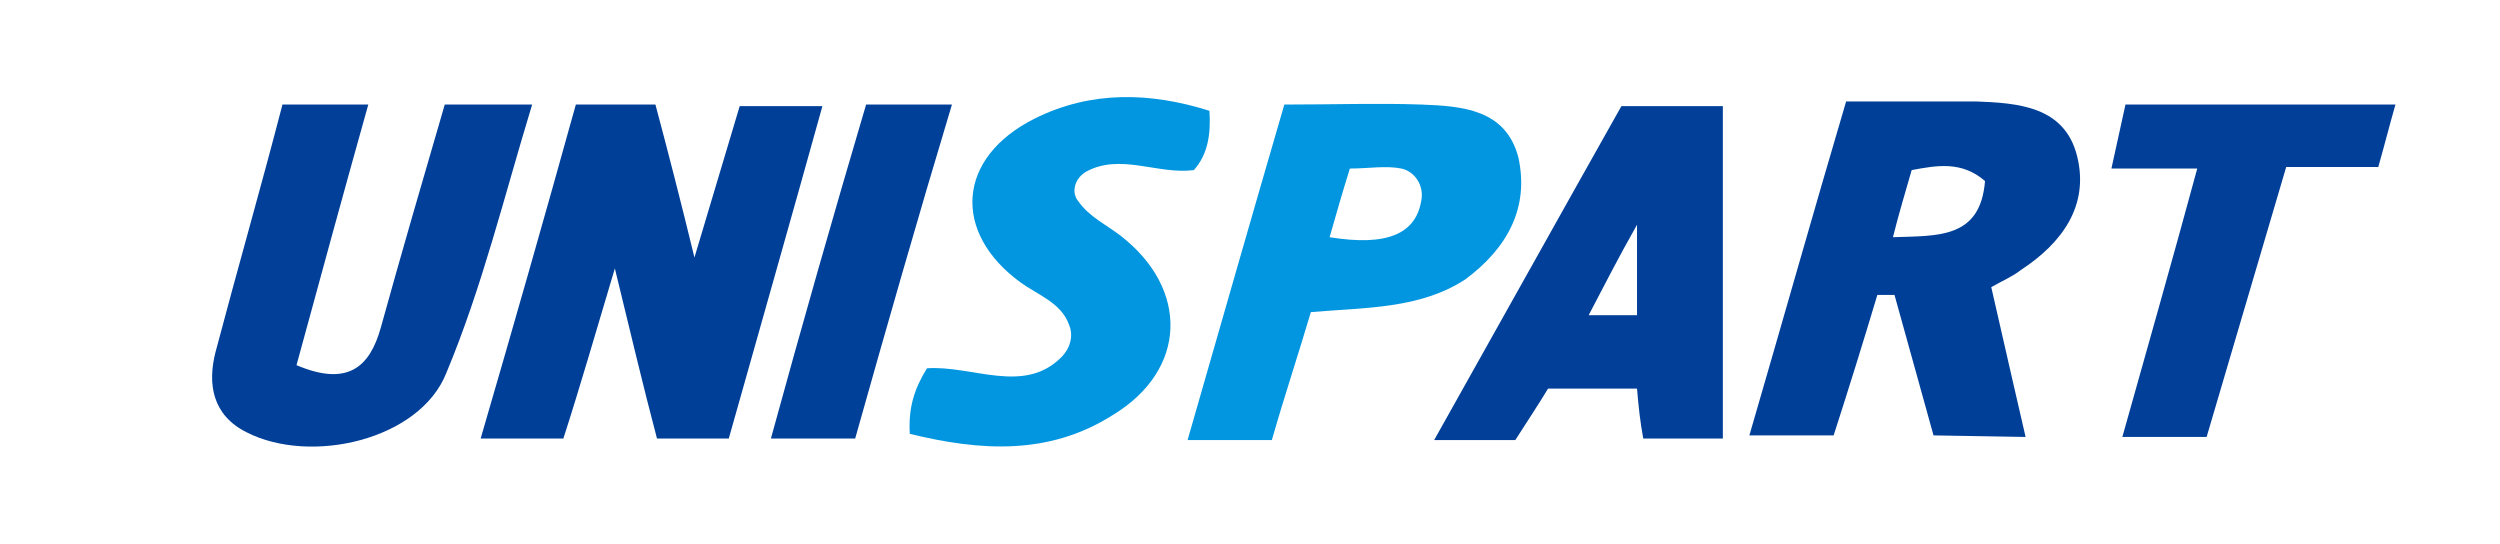
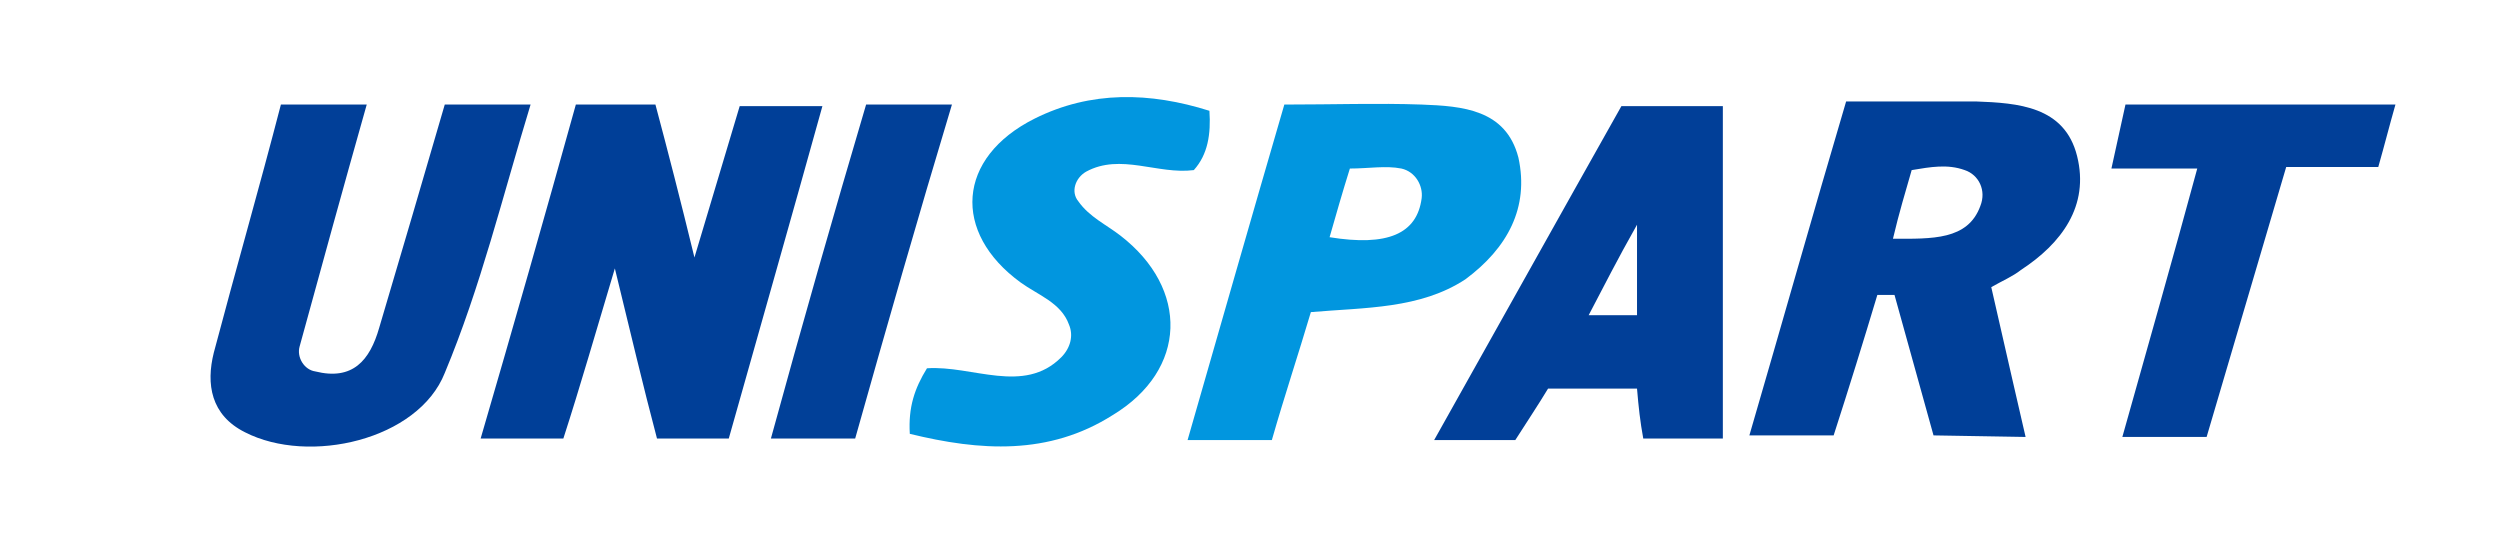
<svg xmlns="http://www.w3.org/2000/svg" version="1.1" id="Слой_1" x="0px" y="0px" viewBox="0 0 160.2 34.8" enable-background="new 0 0 160.2 34.8" xml:space="preserve">
  <path fill="#003F98" d="M36.9,6.7c1.9,0,3.4,0,5.1,0c0.8,3,1.6,6.1,2.5,9.8c1.1-3.7,2-6.7,2.9-9.7c1.7,0,3.2,0,5.3,0  C50.7,14,48.7,21,46.7,28.1c-1.6,0-3,0-4.6,0c-0.9-3.4-1.7-6.8-2.7-10.9c-1.2,4-2.2,7.5-3.3,10.9c-1.7,0-3.2,0-5.3,0  C32.9,20.9,34.9,13.9,36.9,6.7z" />
-   <path fill="#013F98" d="M28.5,6.7c1.9,0,3.4,0,5.6,0c-1.8,5.9-3.2,11.7-5.5,17.2c-1.7,4.3-8.7,5.9-12.8,3.8c-2.2-1.1-2.5-3.1-2-5.1  c1.4-5.3,2.9-10.5,4.3-15.9c1.9,0,3.6,0,5.5,0c-1.6,5.7-3.1,11.2-4.6,16.7c3.3,1.4,4.7,0.1,5.4-2.4C25.7,16.3,27.1,11.5,28.5,6.7z" />
+   <path fill="#013F98" d="M28.5,6.7H34c-1.8,5.9-3.2,11.7-5.5,17.2c-1.7,4.3-8.7,5.9-12.8,3.8c-2.2-1.1-2.5-3.1-2-5.1  c1.4-5.3,2.9-10.5,4.3-15.9h5.5c-1.5,5.3-2.9,10.4-4.3,15.5c-0.2,0.7,0.3,1.5,1,1.6c2.4,0.6,3.5-0.7,4.1-2.8  C25.7,16.3,27.1,11.5,28.5,6.7z" />
  <path fill="#0196DF" d="M58.3,27.8c-0.1-1.7,0.3-2.9,1.1-4.2c2.9-0.2,6.2,1.7,8.6-0.7c0.6-0.6,0.8-1.4,0.5-2.1  c-0.5-1.4-2-1.9-3.1-2.7c-4.4-3.2-4.1-8,0.9-10.5c3.6-1.8,7.4-1.7,11.2-0.5c0.1,1.5-0.1,2.8-1,3.8c-2.3,0.3-4.7-1.1-6.9,0.1  c-0.7,0.4-1,1.3-0.5,1.9c0.7,1,1.8,1.5,2.7,2.2c4.4,3.4,4.3,8.6-0.5,11.5C67.2,29.2,62.8,28.9,58.3,27.8z" />
  <path fill="#013F98" d="M153.5,6.7c-0.4,1.4-0.7,2.6-1.1,4c-1.9,0-3.8,0-5.9,0c-1.7,5.8-3.4,11.5-5.1,17.3c-1.8,0-3.4,0-5.4,0  c1.6-5.7,3.2-11.3,4.8-17.2c-2.1,0-3.8,0-5.5,0l0.9-4.1C141.9,6.7,147.6,6.7,153.5,6.7z" />
  <path fill="#014098" d="M55.5,6.7c1.9,0,3.4,0,5.5,0C58.8,14,56.8,21,54.8,28.1c-1.8,0-3.4,0-5.4,0C51.4,20.8,53.4,13.8,55.5,6.7z" />
-   <path fill="#003F98" d="M129.8,28c0,0-1.5-6.5-2.2-9.6c0.7-0.4,1.4-0.7,1.9-1.1c2.6-1.7,4.4-4.1,3.6-7.3c-0.8-3.2-3.8-3.4-6.5-3.5  c-2.7,0-5.4,0-8.3,0c-2.1,7.1-4.1,14.2-6.2,21.4h5.4c1-3.1,1.9-6,2.8-9c0.4,0,0.7,0,1.1,0c0.8,2.9,1.7,6.1,2.5,9L129.8,28z   M122.5,10.9c1.6-0.3,3.2-0.6,4.7,0.7c-0.3,3.7-3,3.5-5.9,3.6C121.7,13.6,122.1,12.3,122.5,10.9z" />
+   <path fill="#003F98" d="M129.8,28c0,0-1.5-6.5-2.2-9.6c0.7-0.4,1.4-0.7,1.9-1.1c2.6-1.7,4.4-4.1,3.6-7.3c-0.8-3.2-3.8-3.4-6.5-3.5  c-2.7,0-5.4,0-8.3,0c-2.1,7.1-4.1,14.2-6.2,21.4h5.4c1-3.1,1.9-6,2.8-9c0.4,0,0.7,0,1.1,0c0.8,2.9,1.7,6.1,2.5,9L129.8,28z   M122.5,10.9c1.2-0.2,2.3-0.4,3.4,0c0.9,0.3,1.4,1.3,1,2.3c-0.8,2.2-3.1,2.1-5.6,2.1C121.7,13.6,122.1,12.3,122.5,10.9z" />
  <path fill="#013F98" d="M103.9,6.8c-4,7.1-7.9,14.1-12,21.4c2.1,0,3.6,0,5.2,0c0.7-1.1,1.5-2.3,2.1-3.3c2,0,3.9,0,5.7,0  c0.1,1.2,0.2,2.1,0.4,3.2c1.8,0,3.4,0,5.1,0c0-7.1,0-14.2,0-21.3C108.1,6.8,106,6.8,103.9,6.8z M104.9,20.2c-0.9,0-1.8,0-3.1,0  c1-1.9,1.8-3.5,3.1-5.8C104.9,16.8,104.9,18.3,104.9,20.2z" />
  <path fill="#0196DF" d="M97.3,10.1c-0.8-3.1-3.6-3.3-6.2-3.4c-2.8-0.1-5.6,0-8.8,0c-2.1,7.2-4.1,14.2-6.2,21.5c2,0,3.6,0,5.4,0  c0.8-2.8,1.7-5.5,2.5-8.2c3.5-0.3,7-0.2,9.9-2.1C96.6,15.9,98,13.3,97.3,10.1z M85.2,15.2c0.4-1.4,0.8-2.8,1.3-4.4  c1.2,0,2.3-0.2,3.3,0c0.9,0.2,1.4,1.1,1.3,1.9C90.8,15,88.9,15.8,85.2,15.2z" />
</svg>
